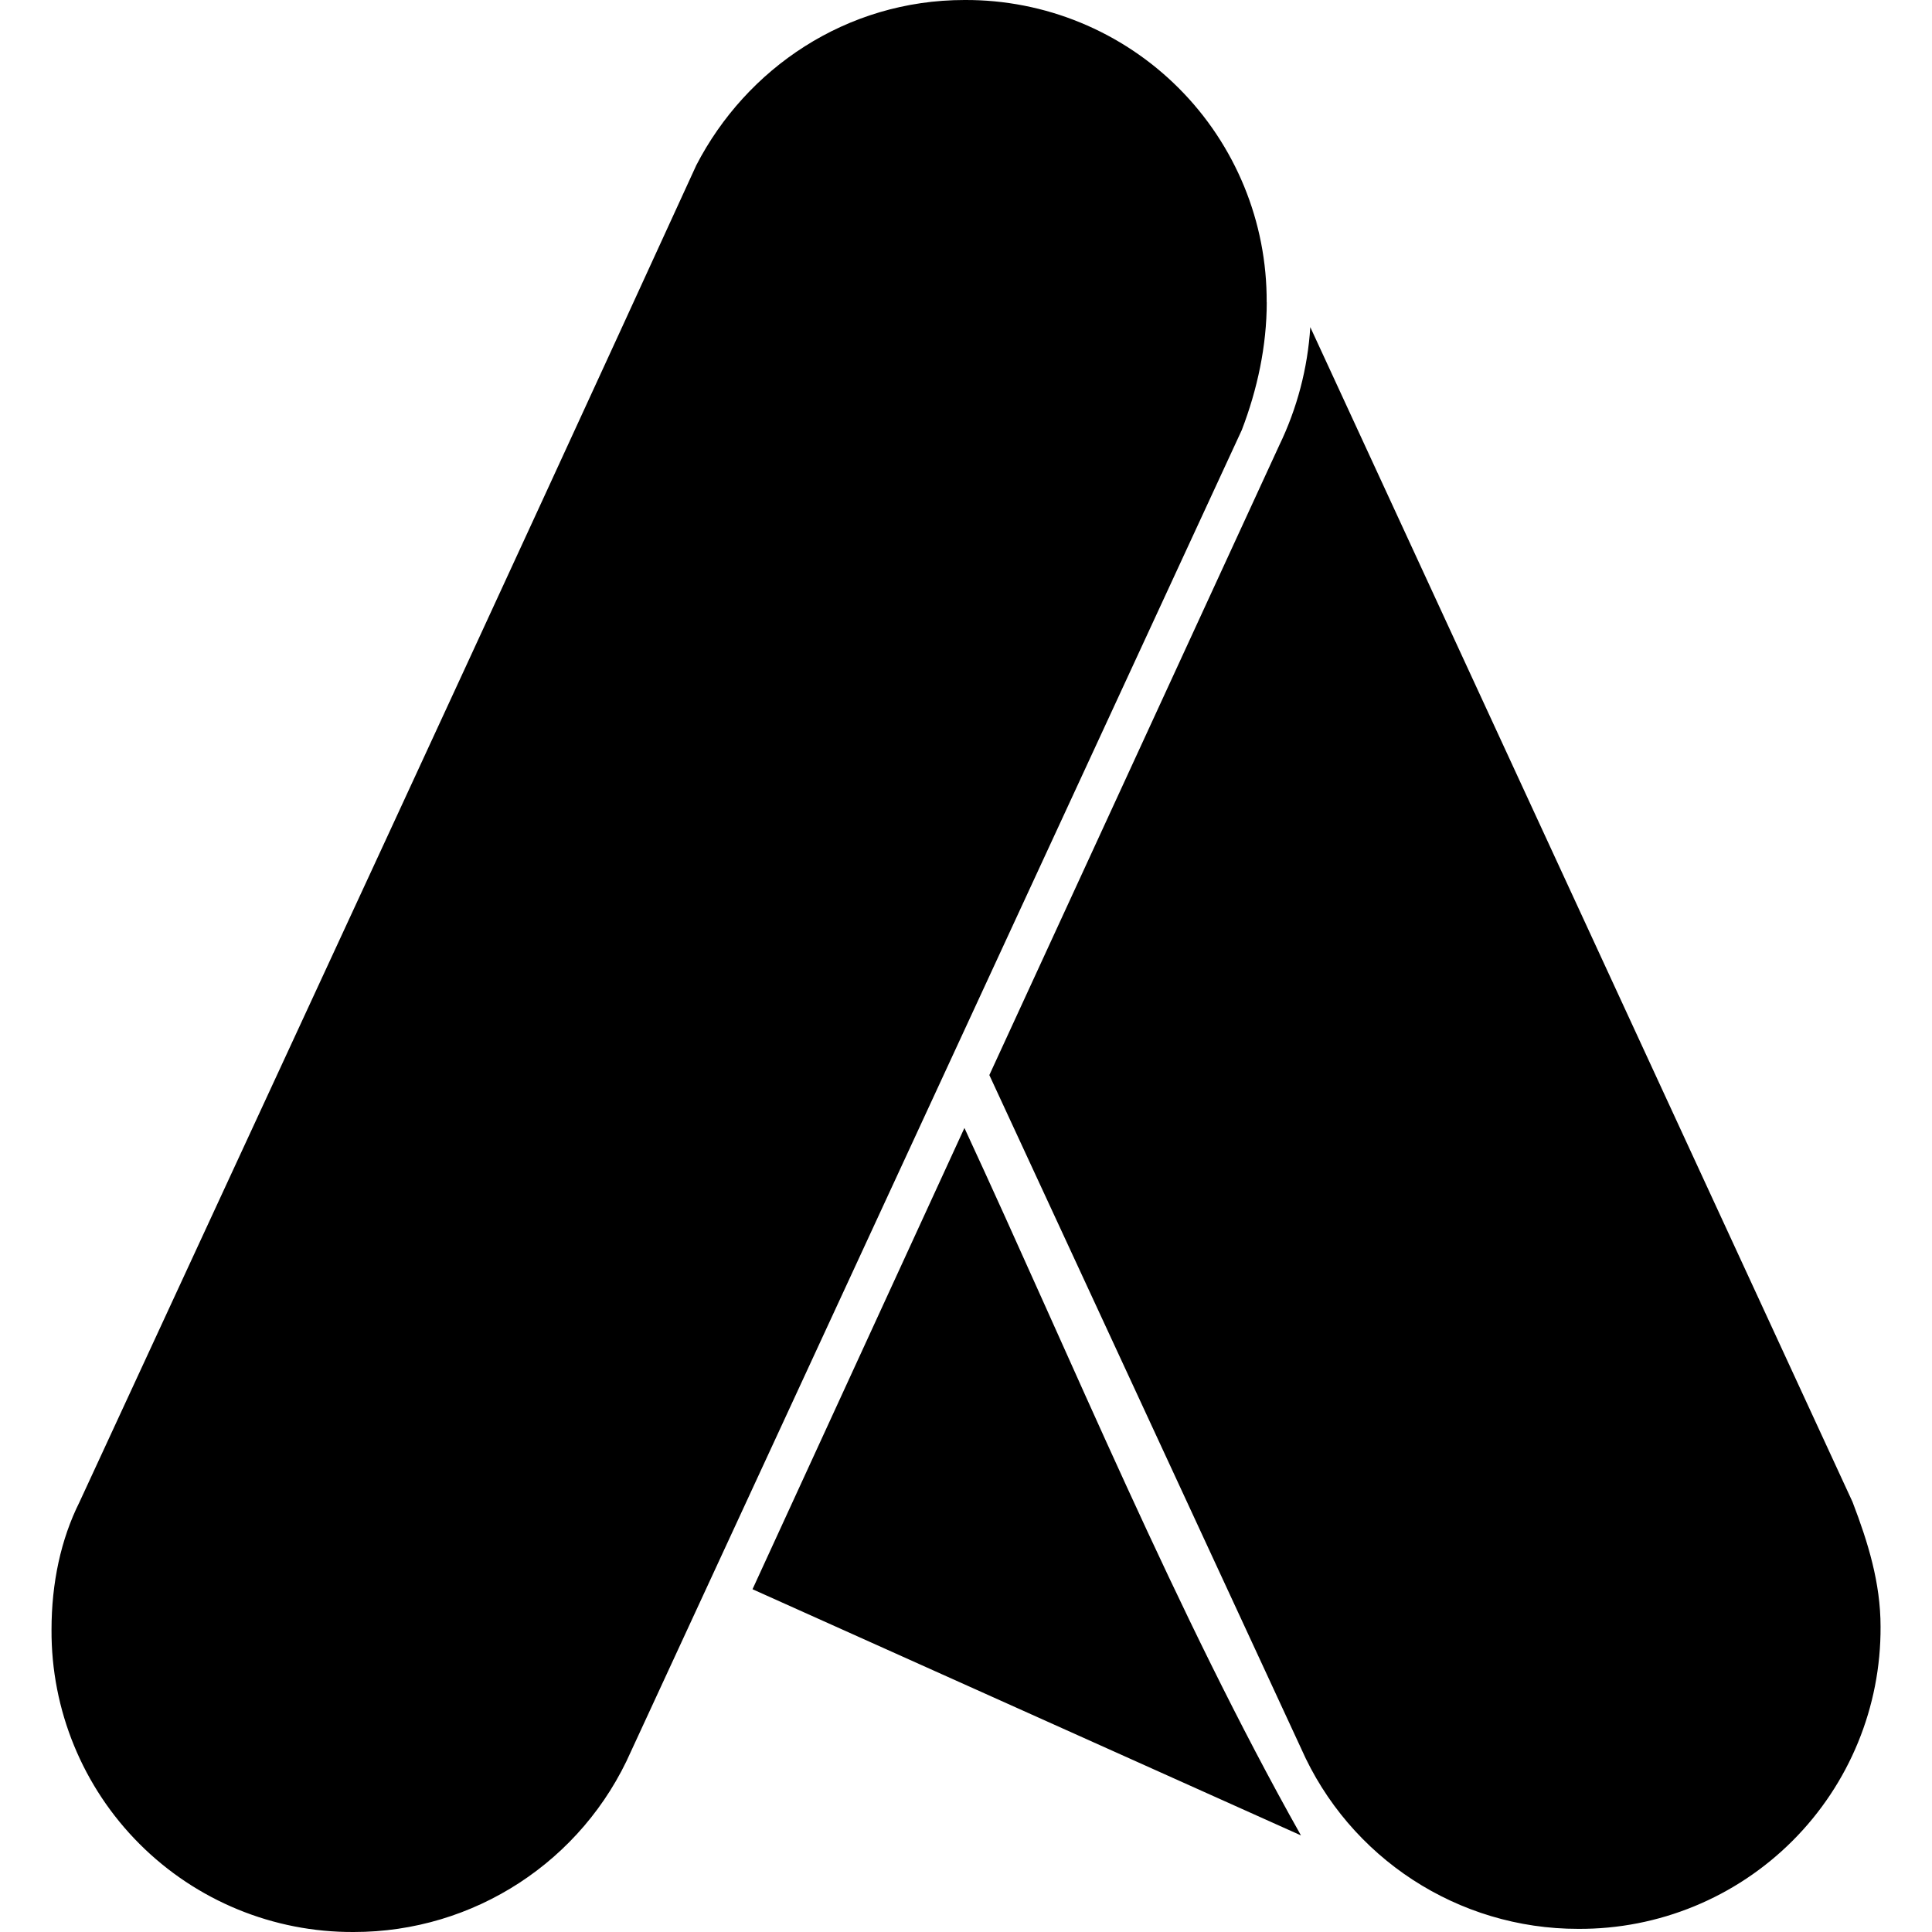
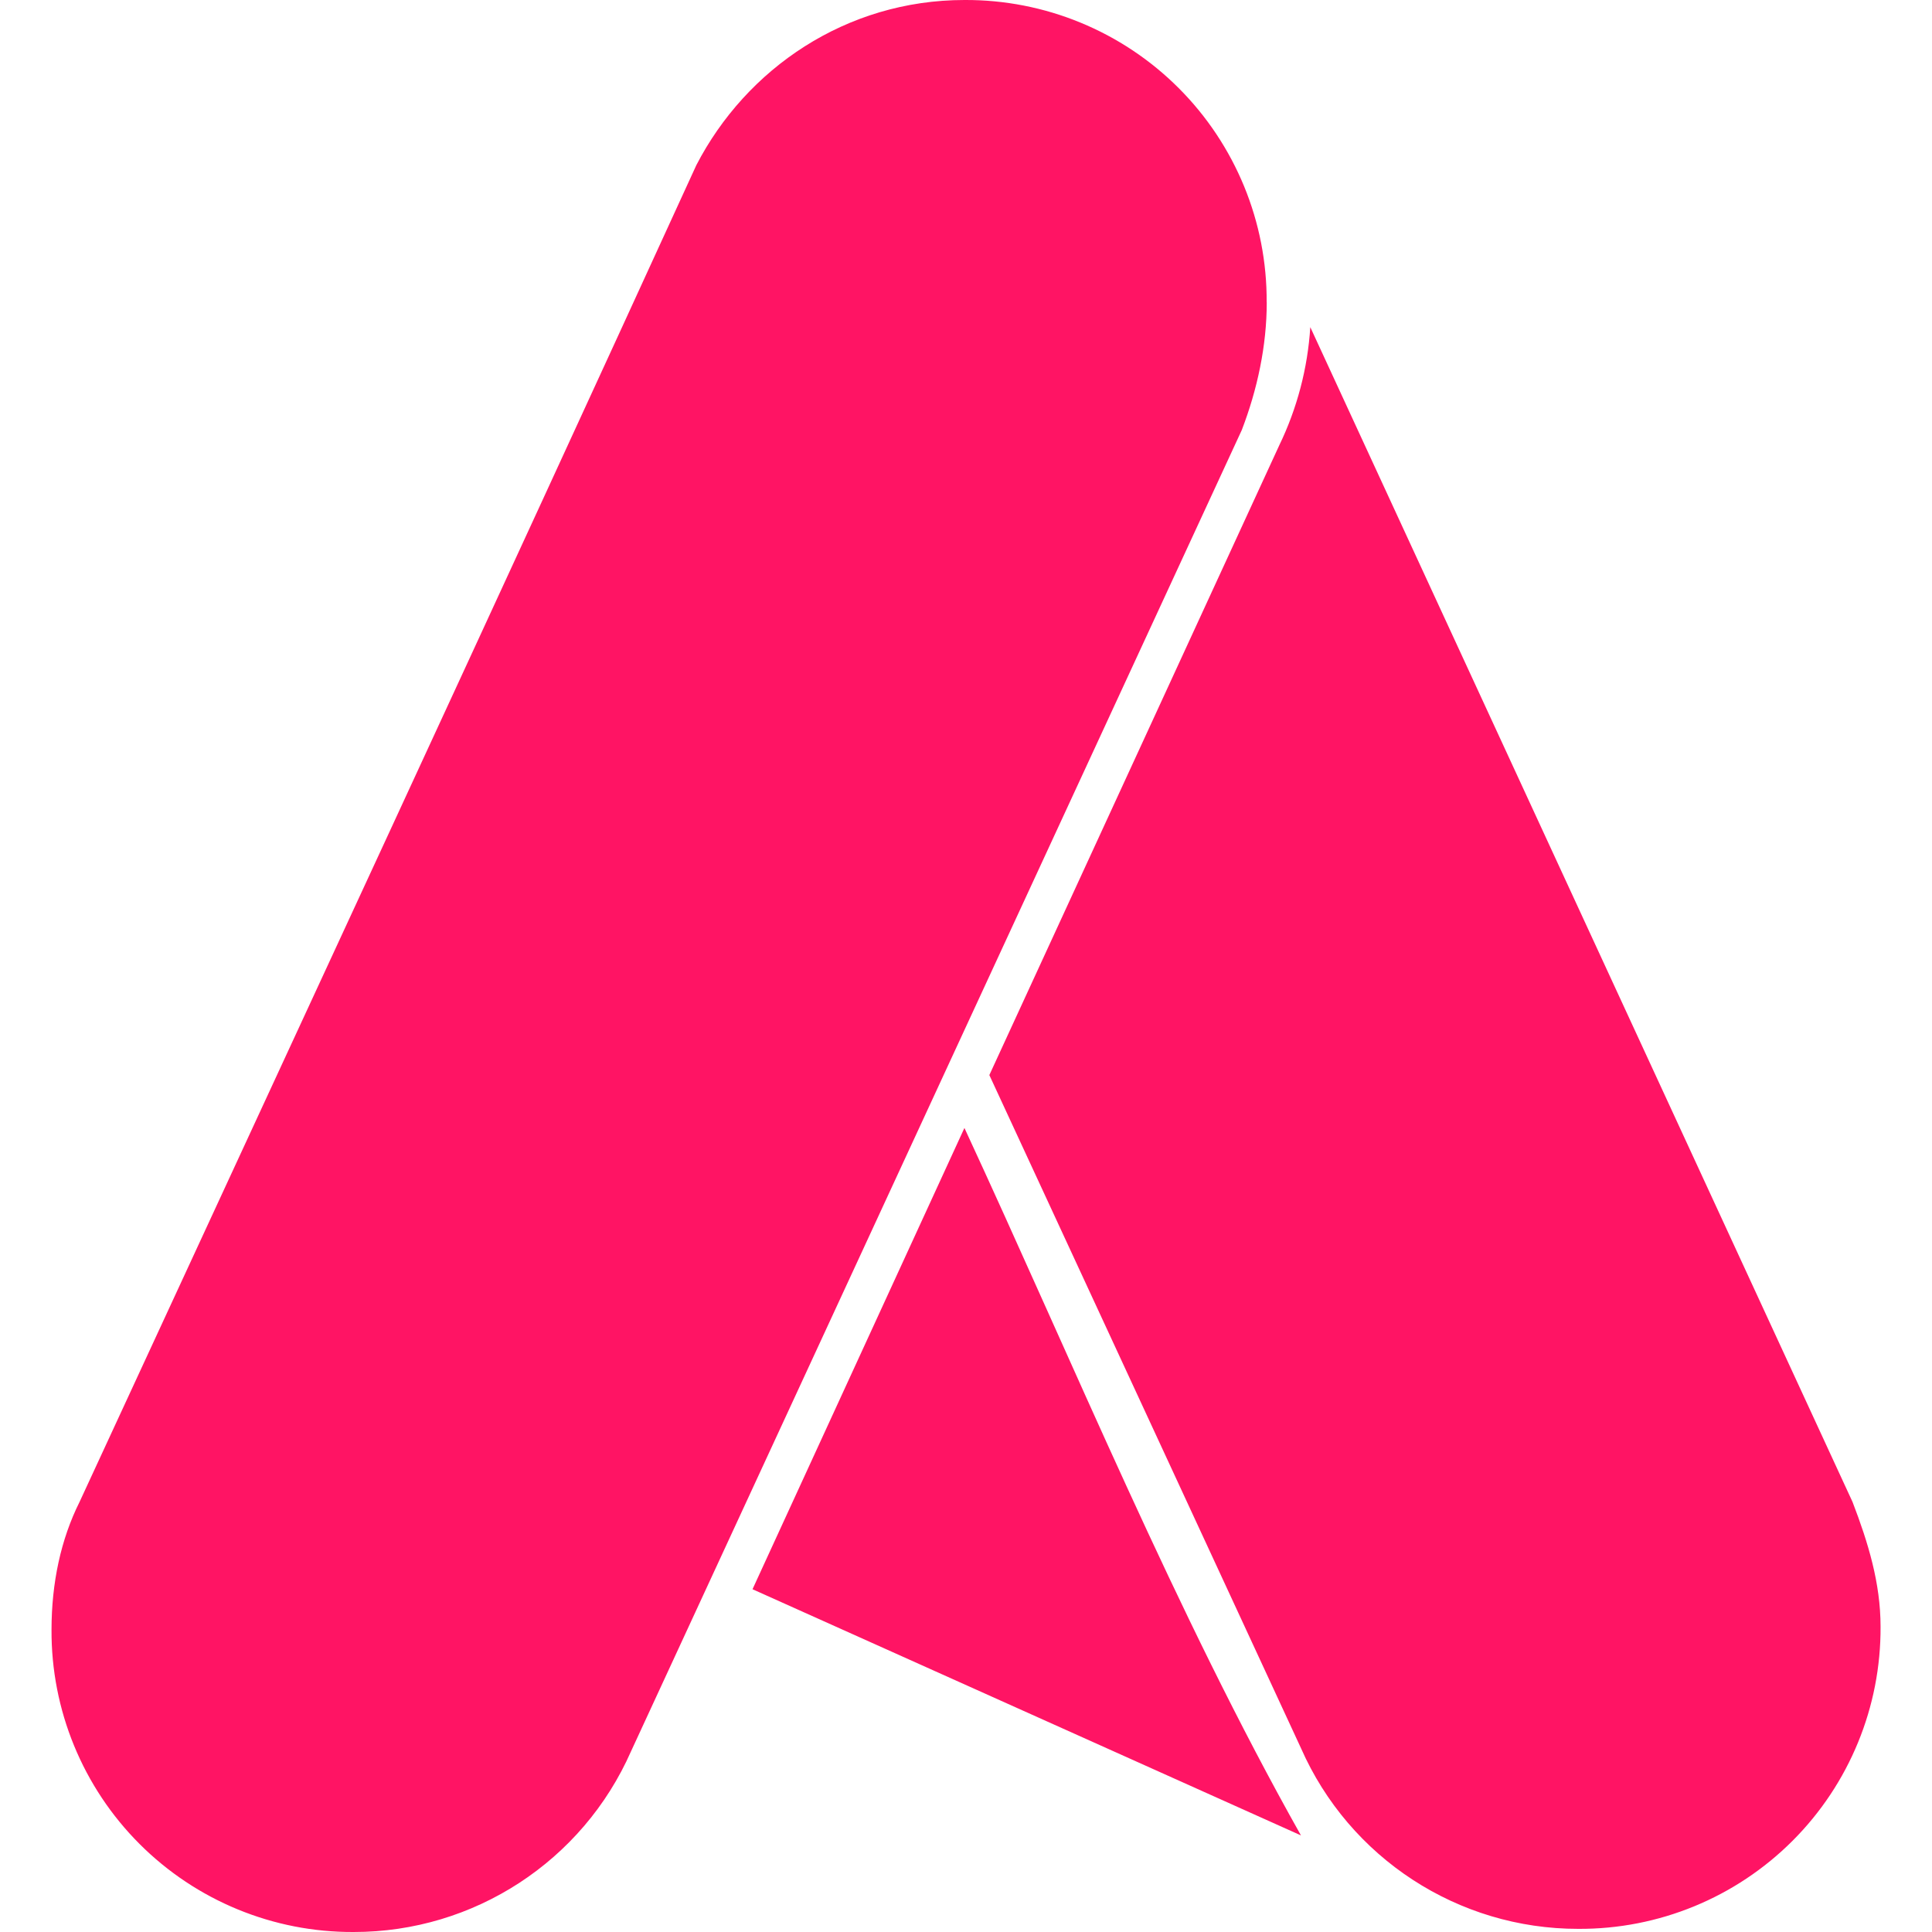
- <svg xmlns="http://www.w3.org/2000/svg" role="img" viewBox="0 0 24 24">
+ <svg xmlns="http://www.w3.org/2000/svg" role="img" fill="#FF1464" viewBox="0 0 24 24">
  <path d="m11.98 14.013-2.632 5.729 6.813 3.058c-1.55-2.754-2.82-5.852-4.18-8.787Zm11.033 4.645L16.277 4.064a3.952 3.952 0 0 1-.387 1.471l-3.6 7.82 3.871 8.361a3.76 3.76 0 0 0 3.445 2.245 3.734 3.734 0 0 0 3.755-3.755c0-.542-.155-1.045-.348-1.548zM15.735 3.755A3.734 3.734 0 0 0 11.982 0C10.51 0 9.27.852 8.65 2.052 6.119 7.582 3.544 13.127.988 18.658c-.232.464-.348 1.006-.348 1.587A3.734 3.734 0 0 0 4.394 24a3.76 3.76 0 0 0 3.445-2.245l7.587-16.413c.193-.503.31-1.045.31-1.587z" />
</svg>
